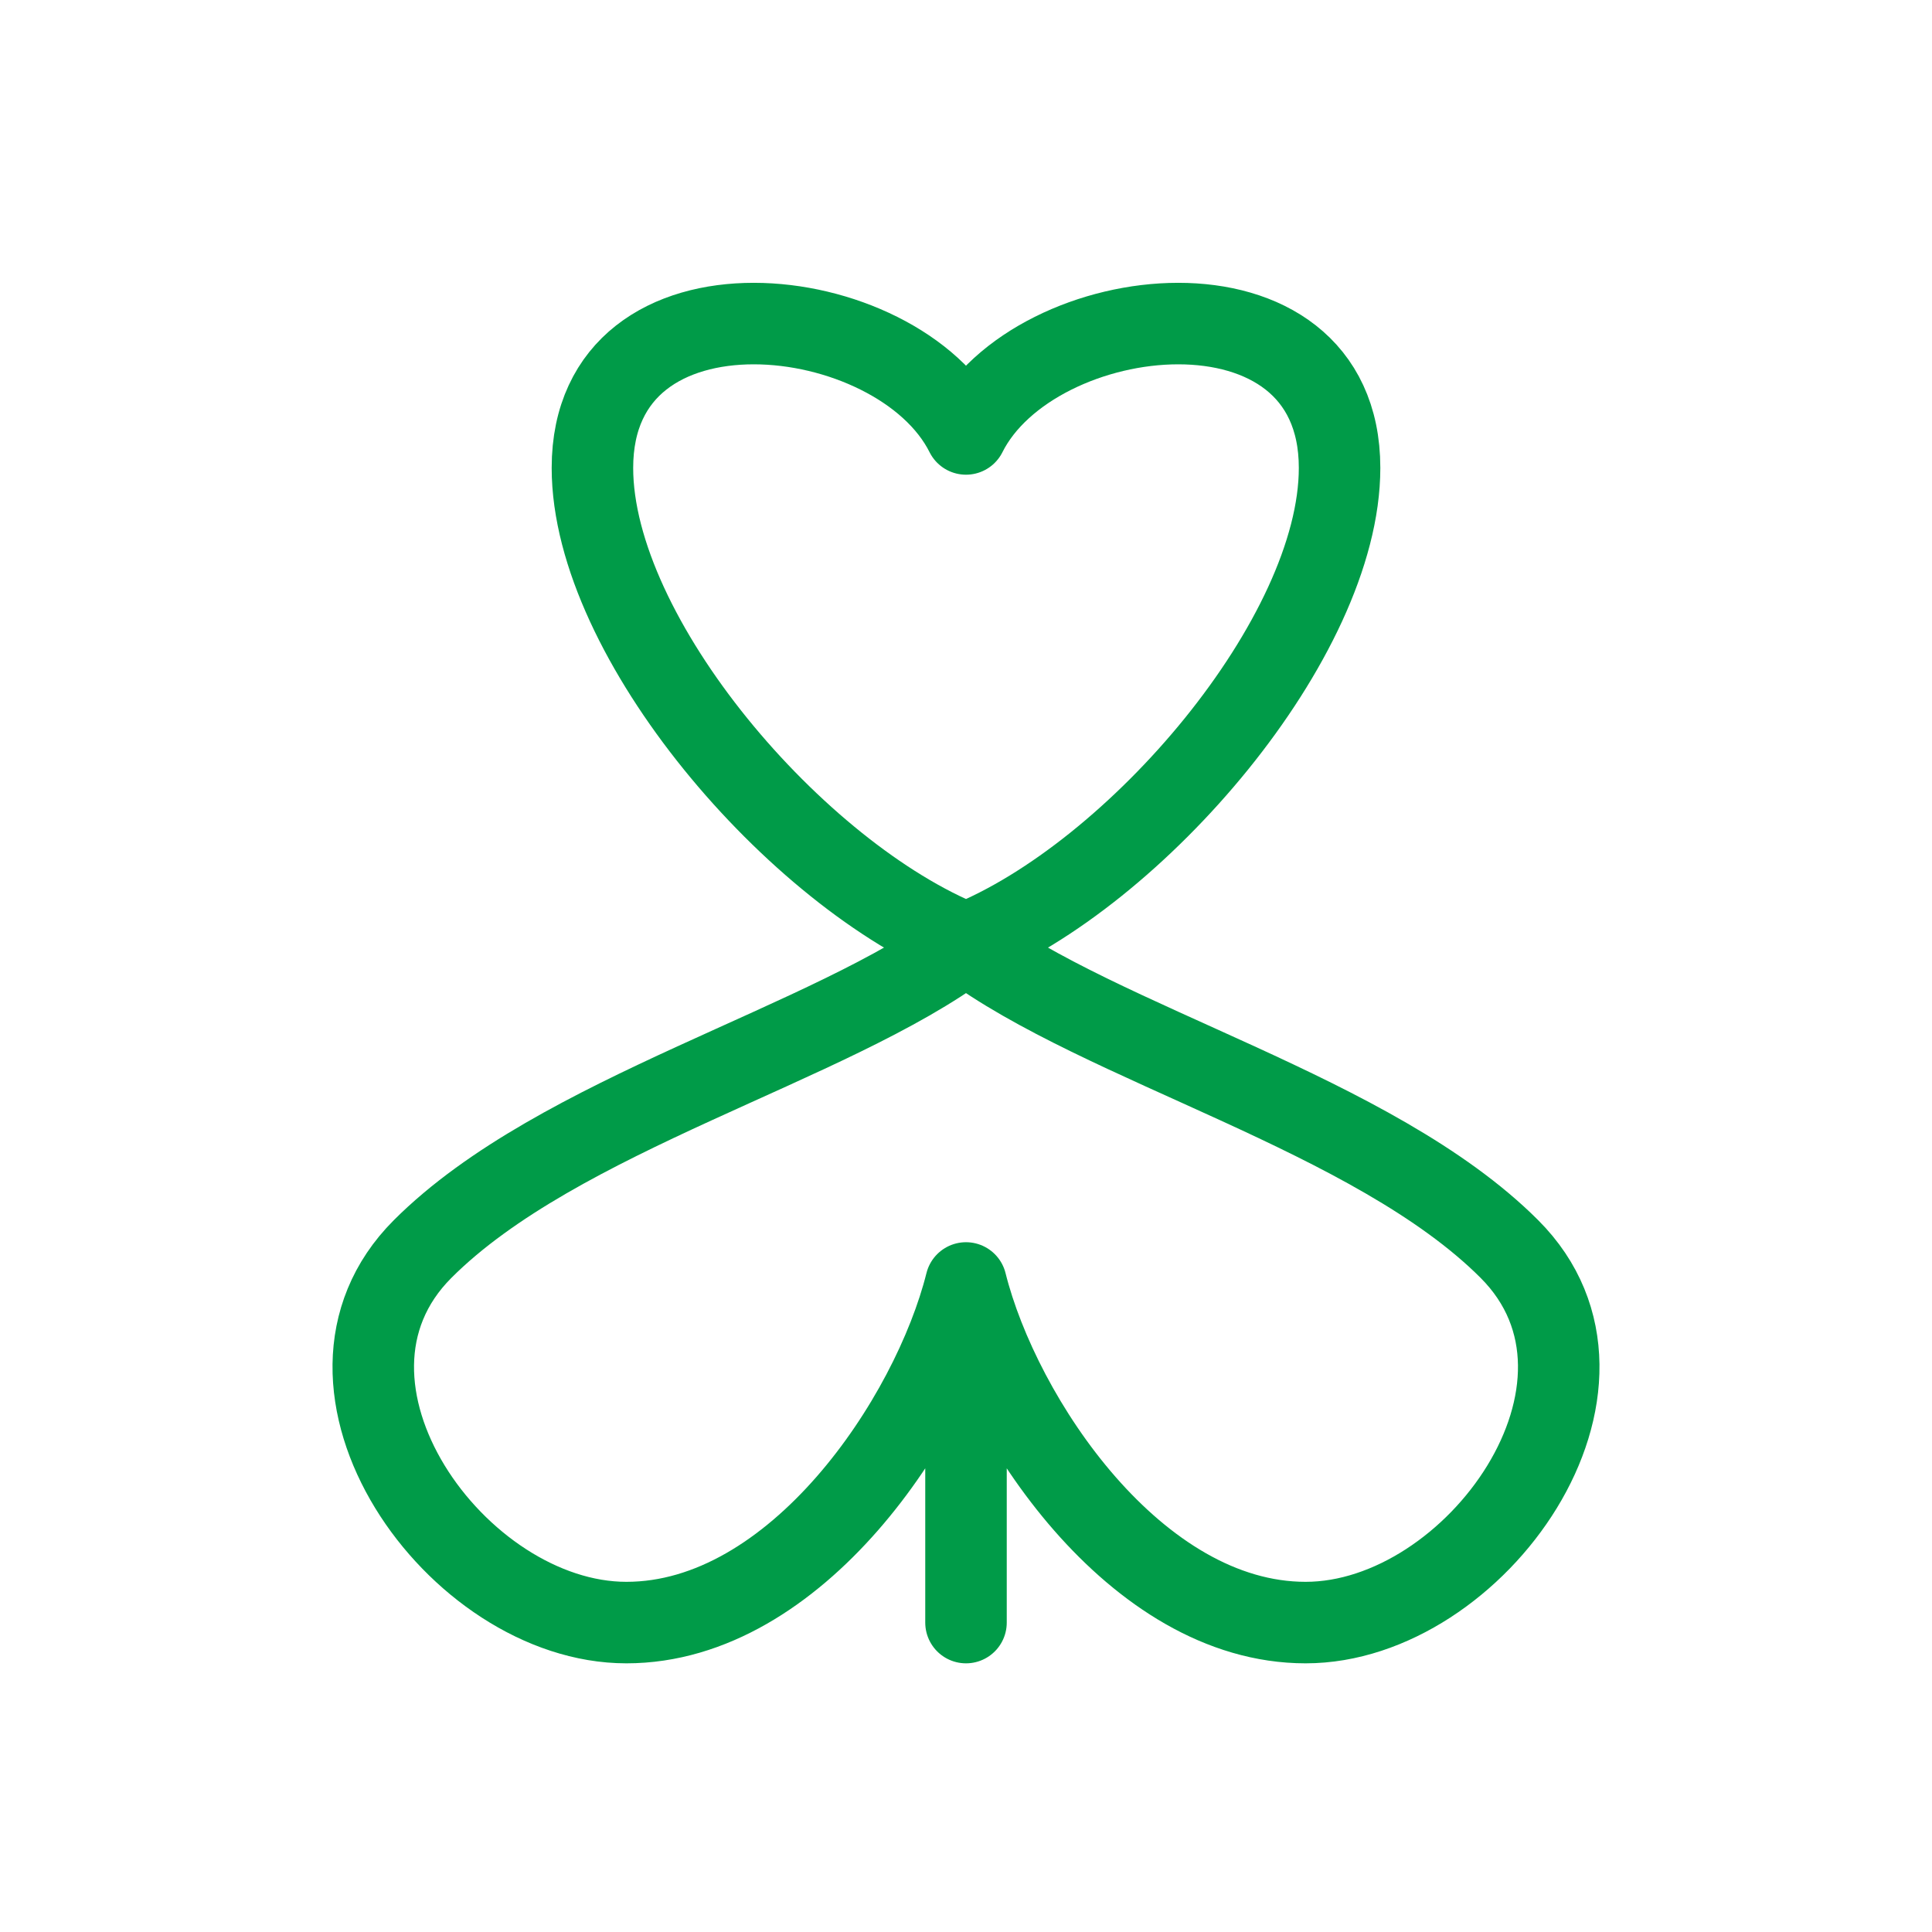
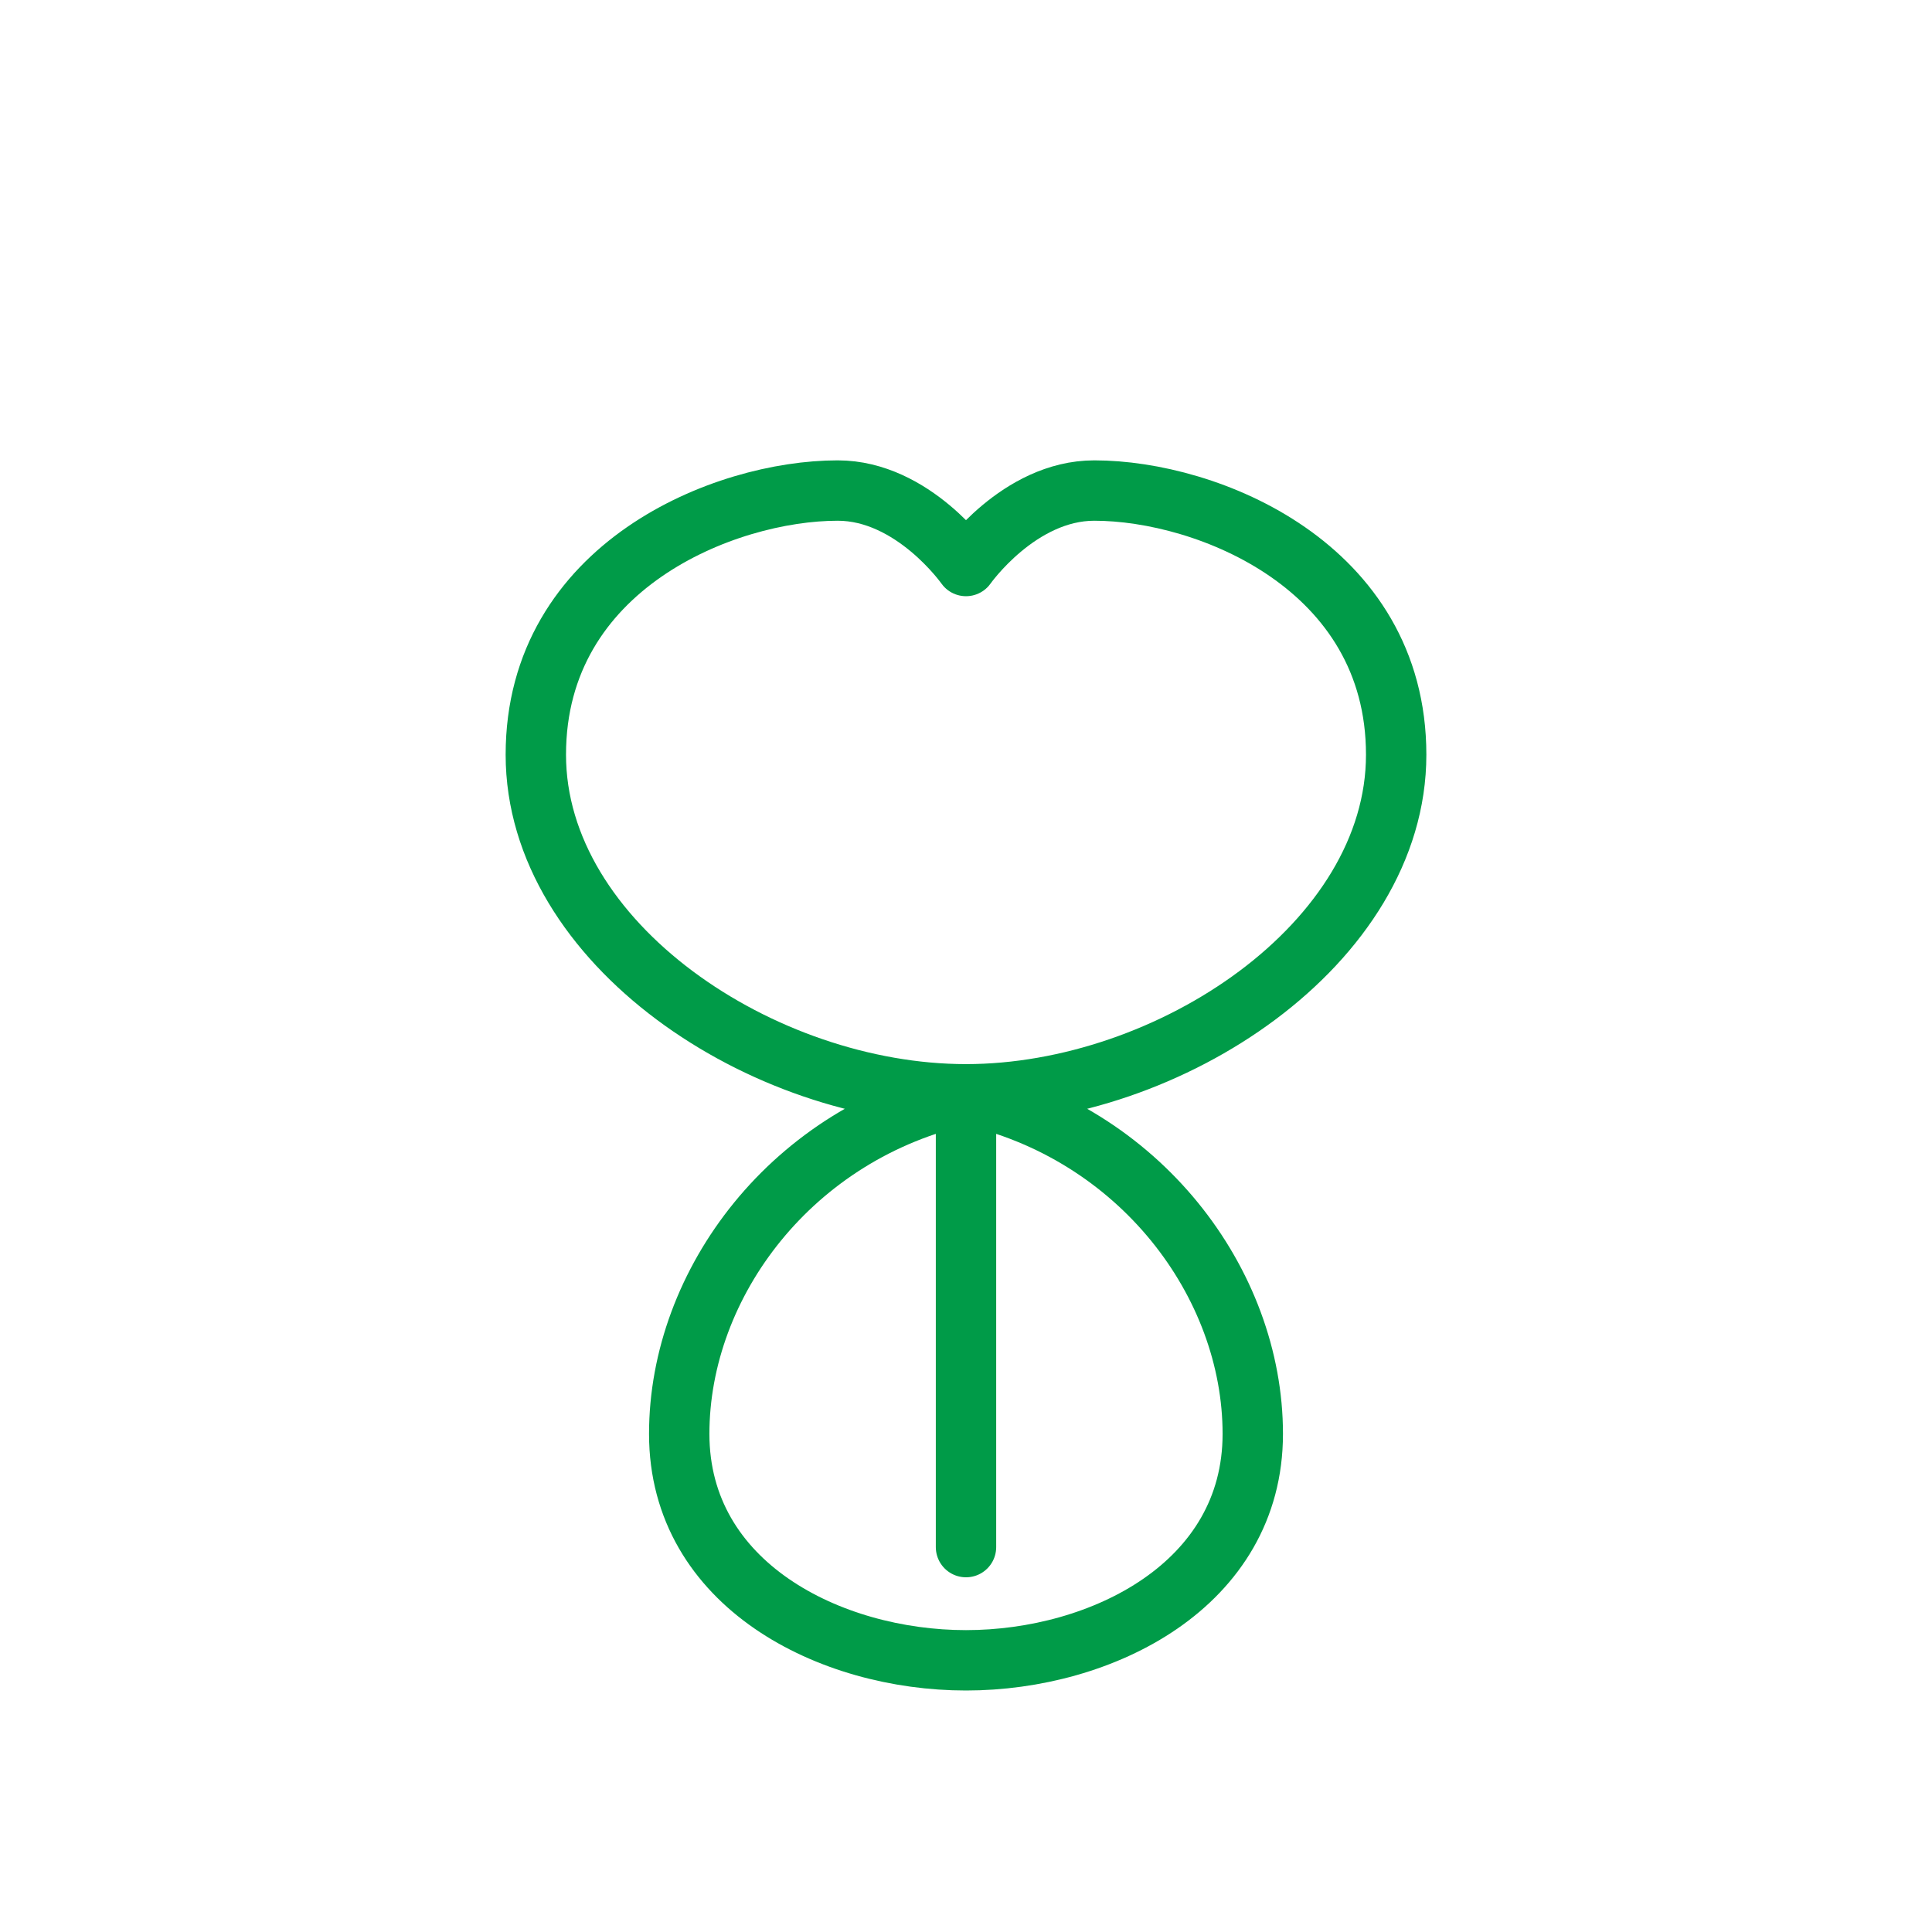
- <svg xmlns="http://www.w3.org/2000/svg" width="1024" height="1024" viewBox="0 0 512 512" fill="none">
-   <rect width="512" height="512" fill="white" />
-   <g transform="translate(256, 250) scale(1.8)">
-     <path d="M0 0              C -25 -10 -55 -45 -55 -70 C -55 -100 -10 -95 0 -75               C 10 -95 55 -100 55 -70 C 55 -45 25 -10 0 0                            M0 0              C -20 15 -60 25 -80 45 C -100 65 -75 100 -50 100              C -25 100 -5 70 0 50                            M0 0              C 20 15 60 25 80 45 C 100 65 75 100 50 100              C 25 100 5 70 0 50                            M0 50 L0 100" stroke="#009B48" stroke-width="12" stroke-linecap="round" stroke-linejoin="round" fill="none" />
-   </g>
+ <svg xmlns="http://www.w3.org/2000/svg" width="512" height="512" viewBox="0 0 256 256" fill="none">
+   <rect width="256" height="256" fill="white" />
+   <path d="M128 205 C128 185 128 165 128 145             C155 145 185 125 185 100 C185 75 160 65 145 65 C135 65 128 75 128 75            C128 75 121 65 111 65 C96 65 71 75 71 100 C71 125 101 145 128 145            C105 150 90 170 90 190 C90 210 110 220 128 220 C146 220 166 210 166 190 C166 170 151 150 128 145" stroke="#009B48" stroke-width="8" stroke-linecap="round" stroke-linejoin="round" fill="none" />
</svg>
